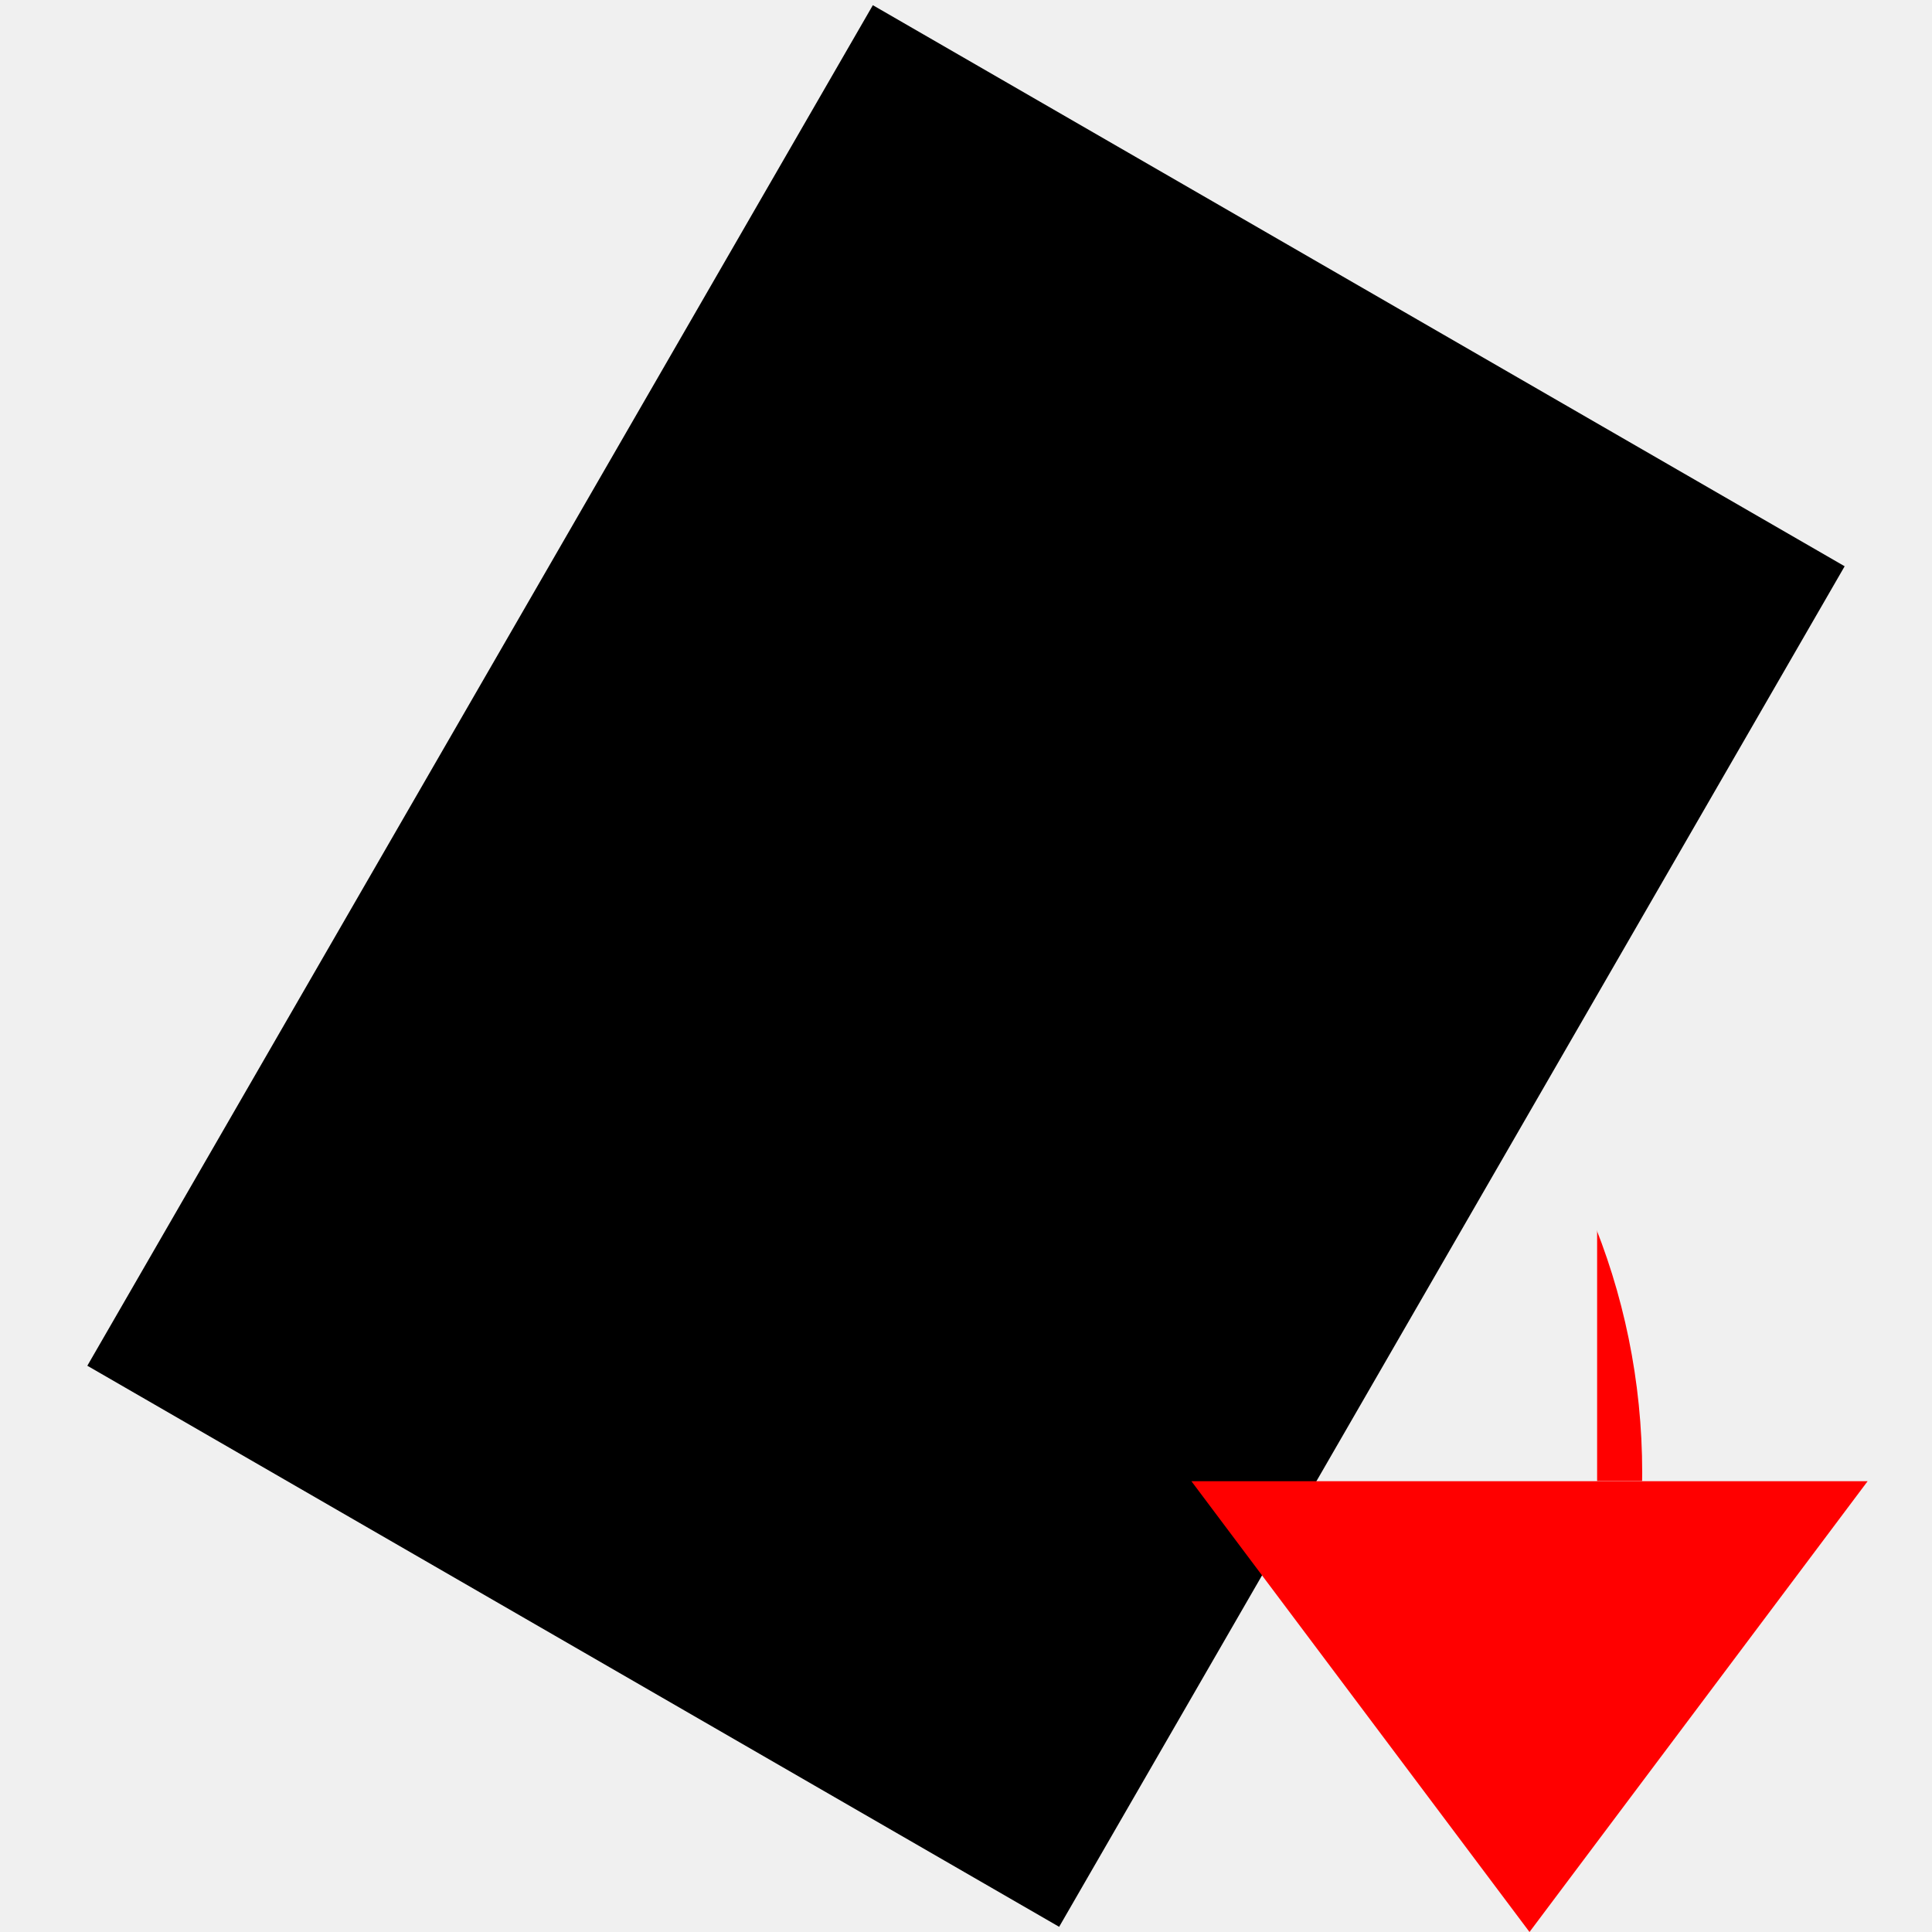
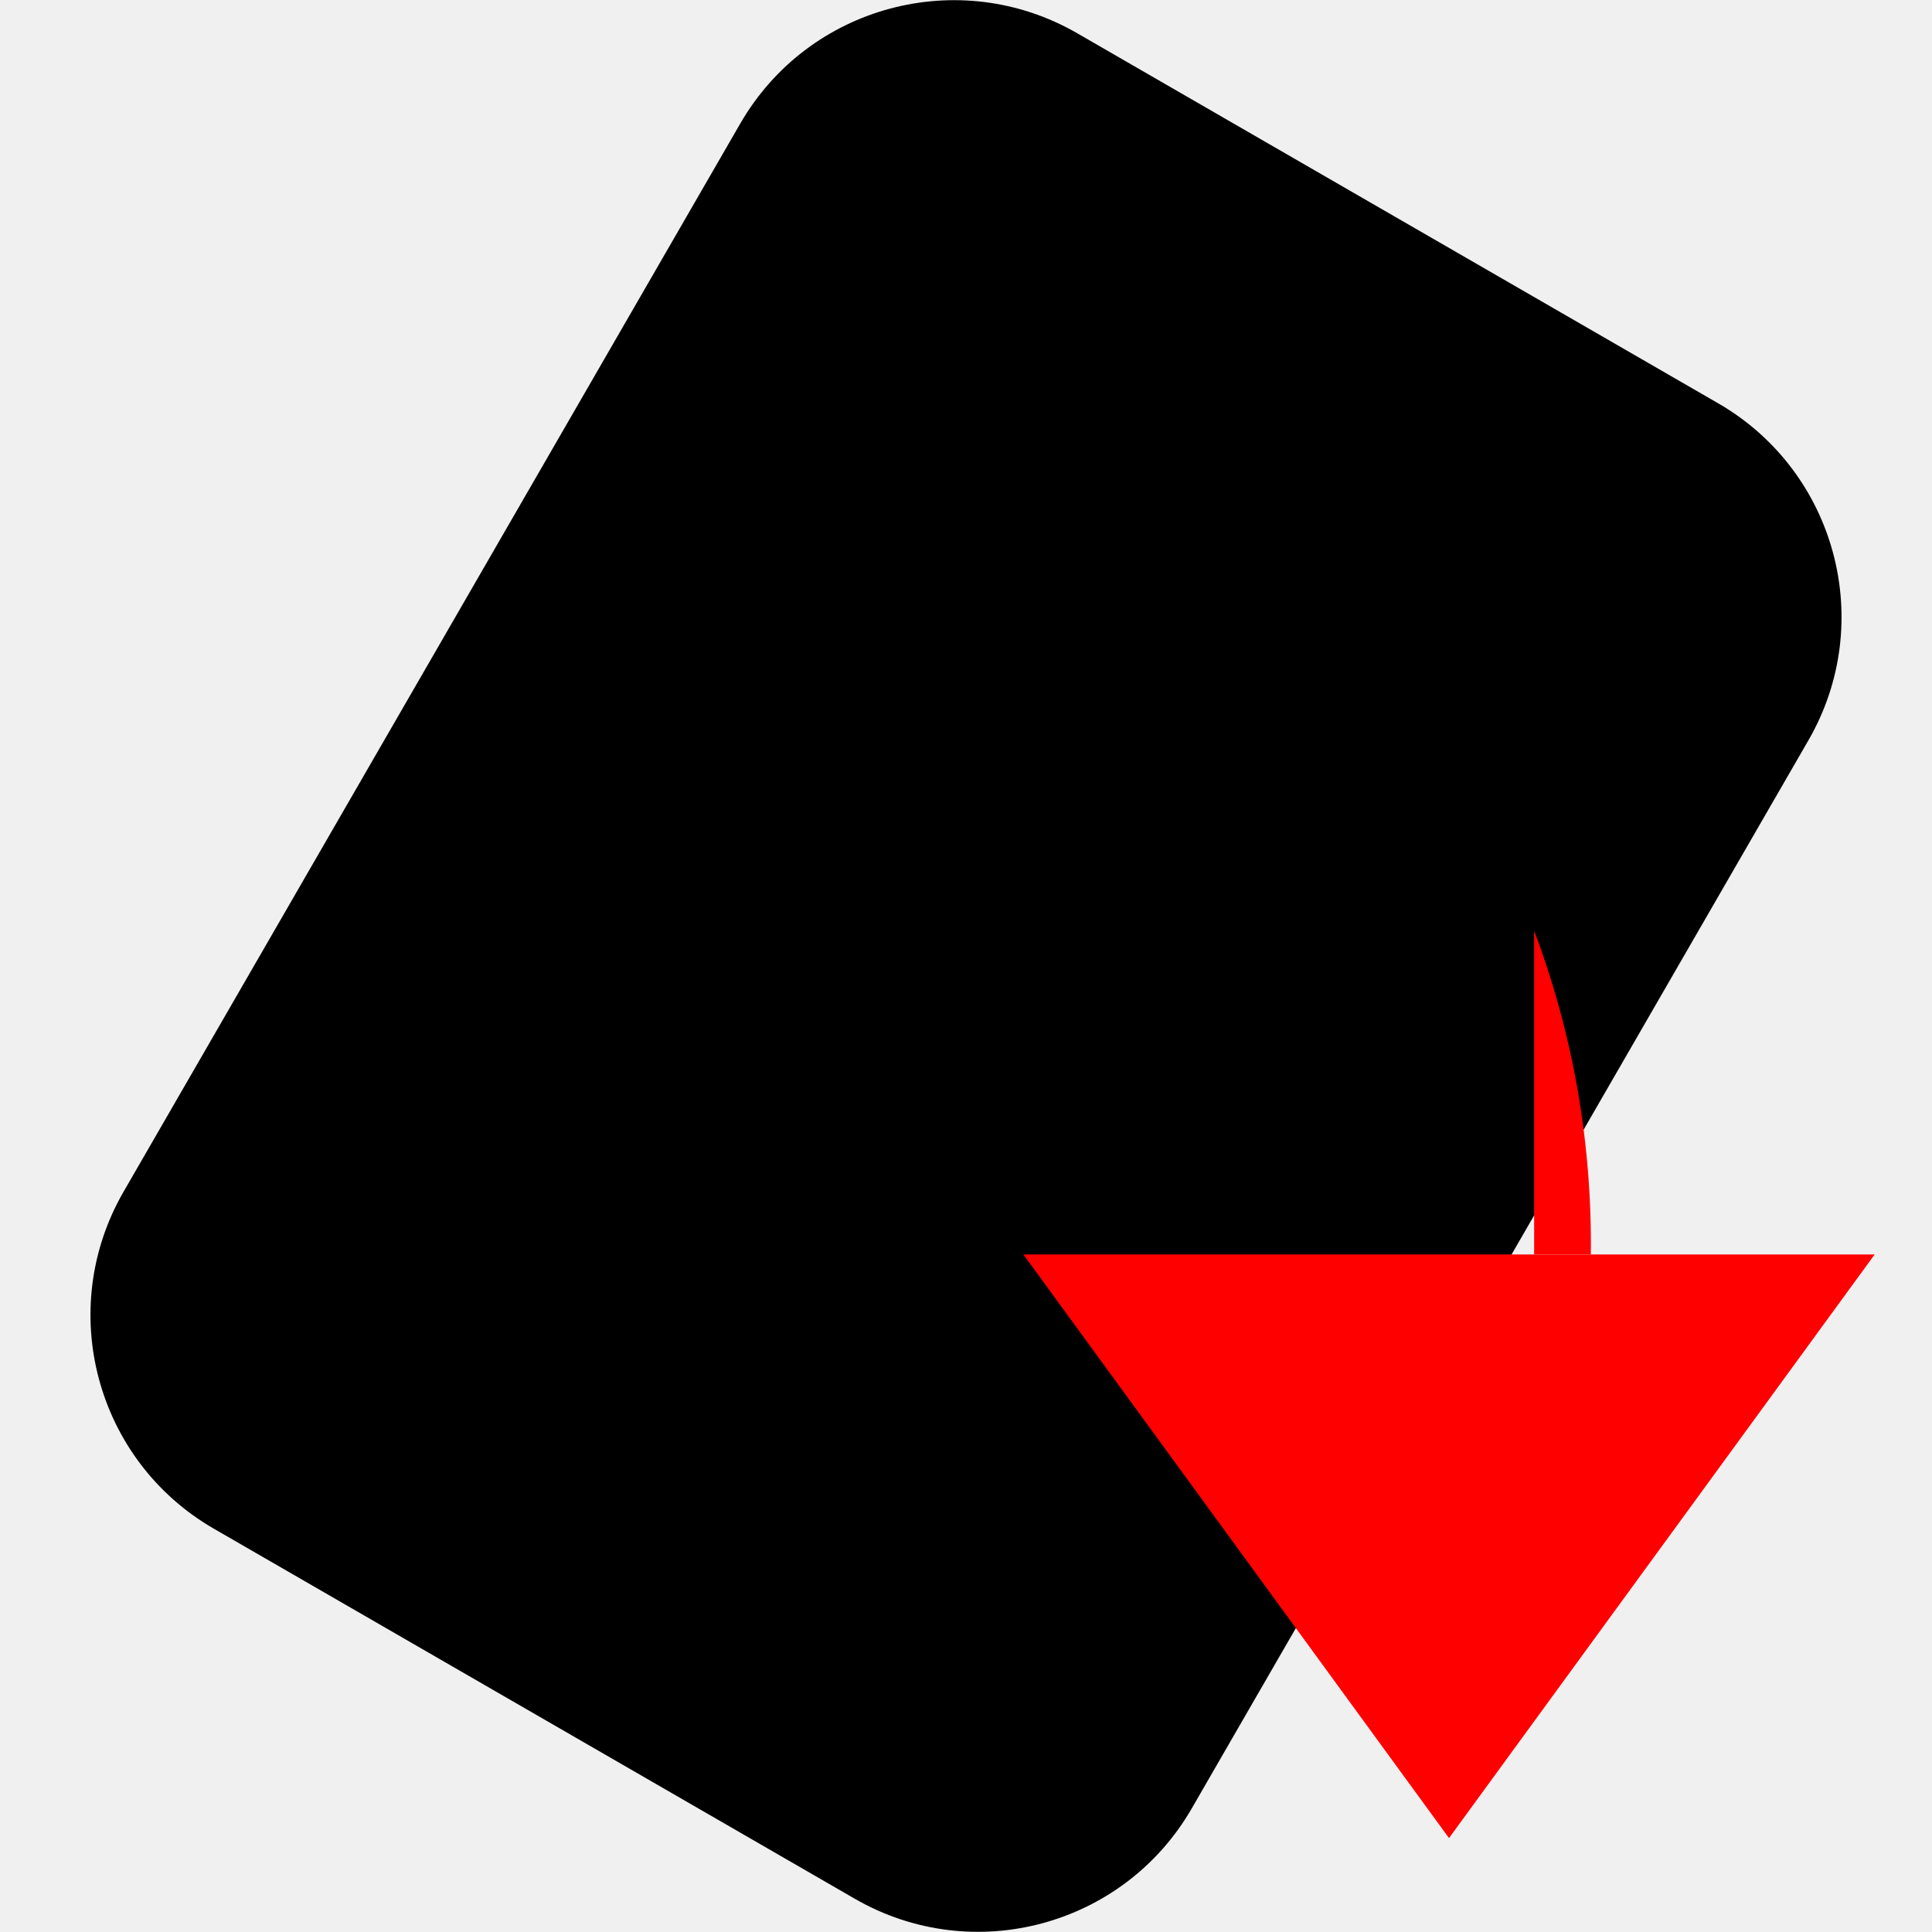
<svg xmlns="http://www.w3.org/2000/svg" width="600" height="600" viewBox="0 0 158.75 158.75" version="1.1" id="svg8">
  <defs id="defs2">
    <mask maskUnits="userSpaceOnUse" id="mask-powermask-path-effect212">
      <text xml:space="preserve" style="font-style:normal;font-weight:normal;font-size:59.092px;line-height:1.25;font-family:sans-serif;fill:#000000;fill-opacity:1;stroke:none;stroke-width:1.477" x="32.719" y="100.542" id="text210">
        <tspan id="tspan208" x="32.719" y="100.542" style="fill:#000000;stroke-width:1.477">A</tspan>
      </text>
    </mask>
    <mask maskUnits="userSpaceOnUse" id="mask-powermask-path-effect292">
      <text xml:space="preserve" style="font-style:normal;font-weight:normal;font-size:191.588px;line-height:1.25;font-family:sans-serif;fill:#000000;fill-opacity:1;stroke:none;stroke-width:4.79" x="16.683" y="153.872" id="text290" transform="scale(0.8947133,1.117676)">
        <tspan id="tspan288" x="16.683" y="153.872" style="fill:#000000;stroke-width:4.79">H</tspan>
      </text>
    </mask>
    <mask maskUnits="userSpaceOnUse" id="mask-powermask-path-effect326">
      <path id="mask-powermask-path-effect326_box" style="fill:#ffffff;fill-opacity:1" d="M -1,-1 H 159.75 V 159.75 H -1 Z" />
      <rect style="fill:#000000;stroke-width:0.265" id="rect324" width="293.031" height="104.005" x="-52.917" y="79.375" d="M -52.917,79.375 H 240.115 V 183.38 H -52.917 Z" />
    </mask>
    <filter id="mask-powermask-path-effect326_inverse" style="color-interpolation-filters:sRGB" height="100" width="100" x="-50" y="-50">
      <feColorMatrix id="mask-powermask-path-effect326_primitive1" values="1" type="saturate" result="fbSourceGraphic" />
      <feColorMatrix id="mask-powermask-path-effect326_primitive2" values="-1 0 0 0 1 0 -1 0 0 1 0 0 -1 0 1 0 0 0 1 0 " in="fbSourceGraphic" />
    </filter>
    <mask maskUnits="userSpaceOnUse" id="mask-powermask-path-effect326-4">
      <path id="mask-powermask-path-effect326_box-1" style="fill:#ffffff;fill-opacity:1" d="M -1,-1 H 159.75 V 159.75 H -1 Z" />
      <rect style="fill:#000000;stroke-width:0.265" id="rect324-0" width="293.031" height="104.005" x="-52.917" y="79.375" d="M -52.917,79.375 H 240.115 V 183.38 H -52.917 Z" />
    </mask>
    <filter id="mask-powermask-path-effect326_inverse-6" style="color-interpolation-filters:sRGB" height="100" width="100" x="-50" y="-50">
      <feColorMatrix id="mask-powermask-path-effect326_primitive1-9" values="1" type="saturate" result="fbSourceGraphic" />
      <feColorMatrix id="mask-powermask-path-effect326_primitive2-7" values="-1 0 0 0 1 0 -1 0 0 1 0 0 -1 0 1 0 0 0 1 0 " in="fbSourceGraphic" />
    </filter>
    <mask maskUnits="userSpaceOnUse" id="mask-powermask-path-effect374">
      <path id="mask-powermask-path-effect374_box" style="fill:#ffffff;fill-opacity:1" d="M -1,-1 H 159.75 V 159.75 H -1 Z" />
      <path id="path376" style="fill:#ffffff;fill-opacity:1" d="M -1,-1 H 159.75 V 159.75 H -1 Z" />
      <rect style="fill:#000000;stroke-width:0.265" id="rect378" width="293.031" height="104.005" x="-52.917" y="79.375" d="M -52.917,79.375 H 240.115 V 183.38 H -52.917 Z" />
    </mask>
    <filter id="mask-powermask-path-effect374_inverse" style="color-interpolation-filters:sRGB" height="100" width="100" x="-50" y="-50">
      <feColorMatrix id="mask-powermask-path-effect374_primitive1" values="1" type="saturate" result="fbSourceGraphic" />
      <feColorMatrix id="mask-powermask-path-effect374_primitive2" values="-1 0 0 0 1 0 -1 0 0 1 0 0 -1 0 1 0 0 0 1 0 " in="fbSourceGraphic" />
    </filter>
    <mask maskUnits="userSpaceOnUse" id="mask-powermask-path-effect445">
      <text xml:space="preserve" style="font-style:normal;font-weight:normal;font-size:167.846px;line-height:1.25;font-family:sans-serif;fill:#000000;fill-opacity:1;stroke:none;stroke-width:4.196" x="28.381" y="144.834" id="text443" transform="scale(0.9438026,1.059544)">
        <tspan id="tspan441" x="28.381" y="144.834" style="fill:#000000;stroke-width:4.196">R</tspan>
      </text>
    </mask>
    <mask maskUnits="userSpaceOnUse" id="mask-powermask-path-effect1316">
      <path id="mask-powermask-path-effect1316_box" style="fill:#ffffff;fill-opacity:1" d="m -53.917,-1 h 41.687 v 41.687 h -41.687 z" />
      <ellipse style="fill:#000000;stroke-width:0.215" id="ellipse1314" cx="-52.917" cy="39.688" rx="26.458" ry="26.458" d="M -26.458,39.688 A 26.458,26.458 0 0 1 -52.917,66.146 26.458,26.458 0 0 1 -79.375,39.688 26.458,26.458 0 0 1 -52.917,13.229 26.458,26.458 0 0 1 -26.458,39.688 Z" />
    </mask>
    <filter id="mask-powermask-path-effect1316_inverse" style="color-interpolation-filters:sRGB" height="100" width="100" x="-50" y="-50">
      <feColorMatrix id="mask-powermask-path-effect1316_primitive1" values="1" type="saturate" result="fbSourceGraphic" />
      <feColorMatrix id="mask-powermask-path-effect1316_primitive2" values="-1 0 0 0 1 0 -1 0 0 1 0 0 -1 0 1 0 0 0 1 0 " in="fbSourceGraphic" />
    </filter>
    <clipPath clipPathUnits="userSpaceOnUse" id="clipPath1373">
      <rect style="fill:#000000;stroke-width:0.265" id="rect1375" width="46.835" height="98.707" x="-52.522" y="-7.02" />
    </clipPath>
    <clipPath clipPathUnits="userSpaceOnUse" id="clipPath1379">
      <rect style="fill:#000000;stroke-width:0.349" id="rect1381" width="47.625" height="42.333" x="-52.917" y="-2.646" d="M -52.917,-2.646 H -5.292 V 39.687 H -52.917 Z" />
    </clipPath>
  </defs>
  <g id="layer1">
-     <rect style="fill:#000000;stroke-width:0.289" id="rect477" width="92.206" height="129.089" x="62.325" y="-35.491" transform="rotate(30)" />
-     <g id="g1391" transform="matrix(1.4,0,0,1.4,-31.75001,-26.45834)">
+     <rect style="fill:#000000;stroke-width:0.356" id="rect263" width="101.349" height="141.888" x="57.754" y="-41.891" ry="20.27" transform="rotate(30)" />
+     <g id="g1391" transform="matrix(1.7625,0,0,1.8125,-79.12699,-88.74568)">
      <path style="fill:#ff0000;stroke-width:0.265" id="path1302" d="m 112.811,144.158 -11.063,-19.162 -11.063,-19.162 22.127,0 22.127,0 -11.063,19.162 z" transform="matrix(0.8968246,0,0,0.6903758,11.2764,32.76856)" />
      <path style="fill:#ff0000;stroke-width:0.31" id="path1306" mask="url(#mask-powermask-path-effect1316)" d="M -13.229,39.2 A 39.199,39.2 0 0 1 -52.429,78.399 39.199,39.2 0 0 1 -91.628,39.2 39.199,39.2 0 0 1 -52.429,0 39.199,39.2 0 0 1 -13.229,39.2 Z" clip-path="url(#clipPath1379)" transform="translate(132.2917,66.14583)" />
    </g>
  </g>
</svg>
